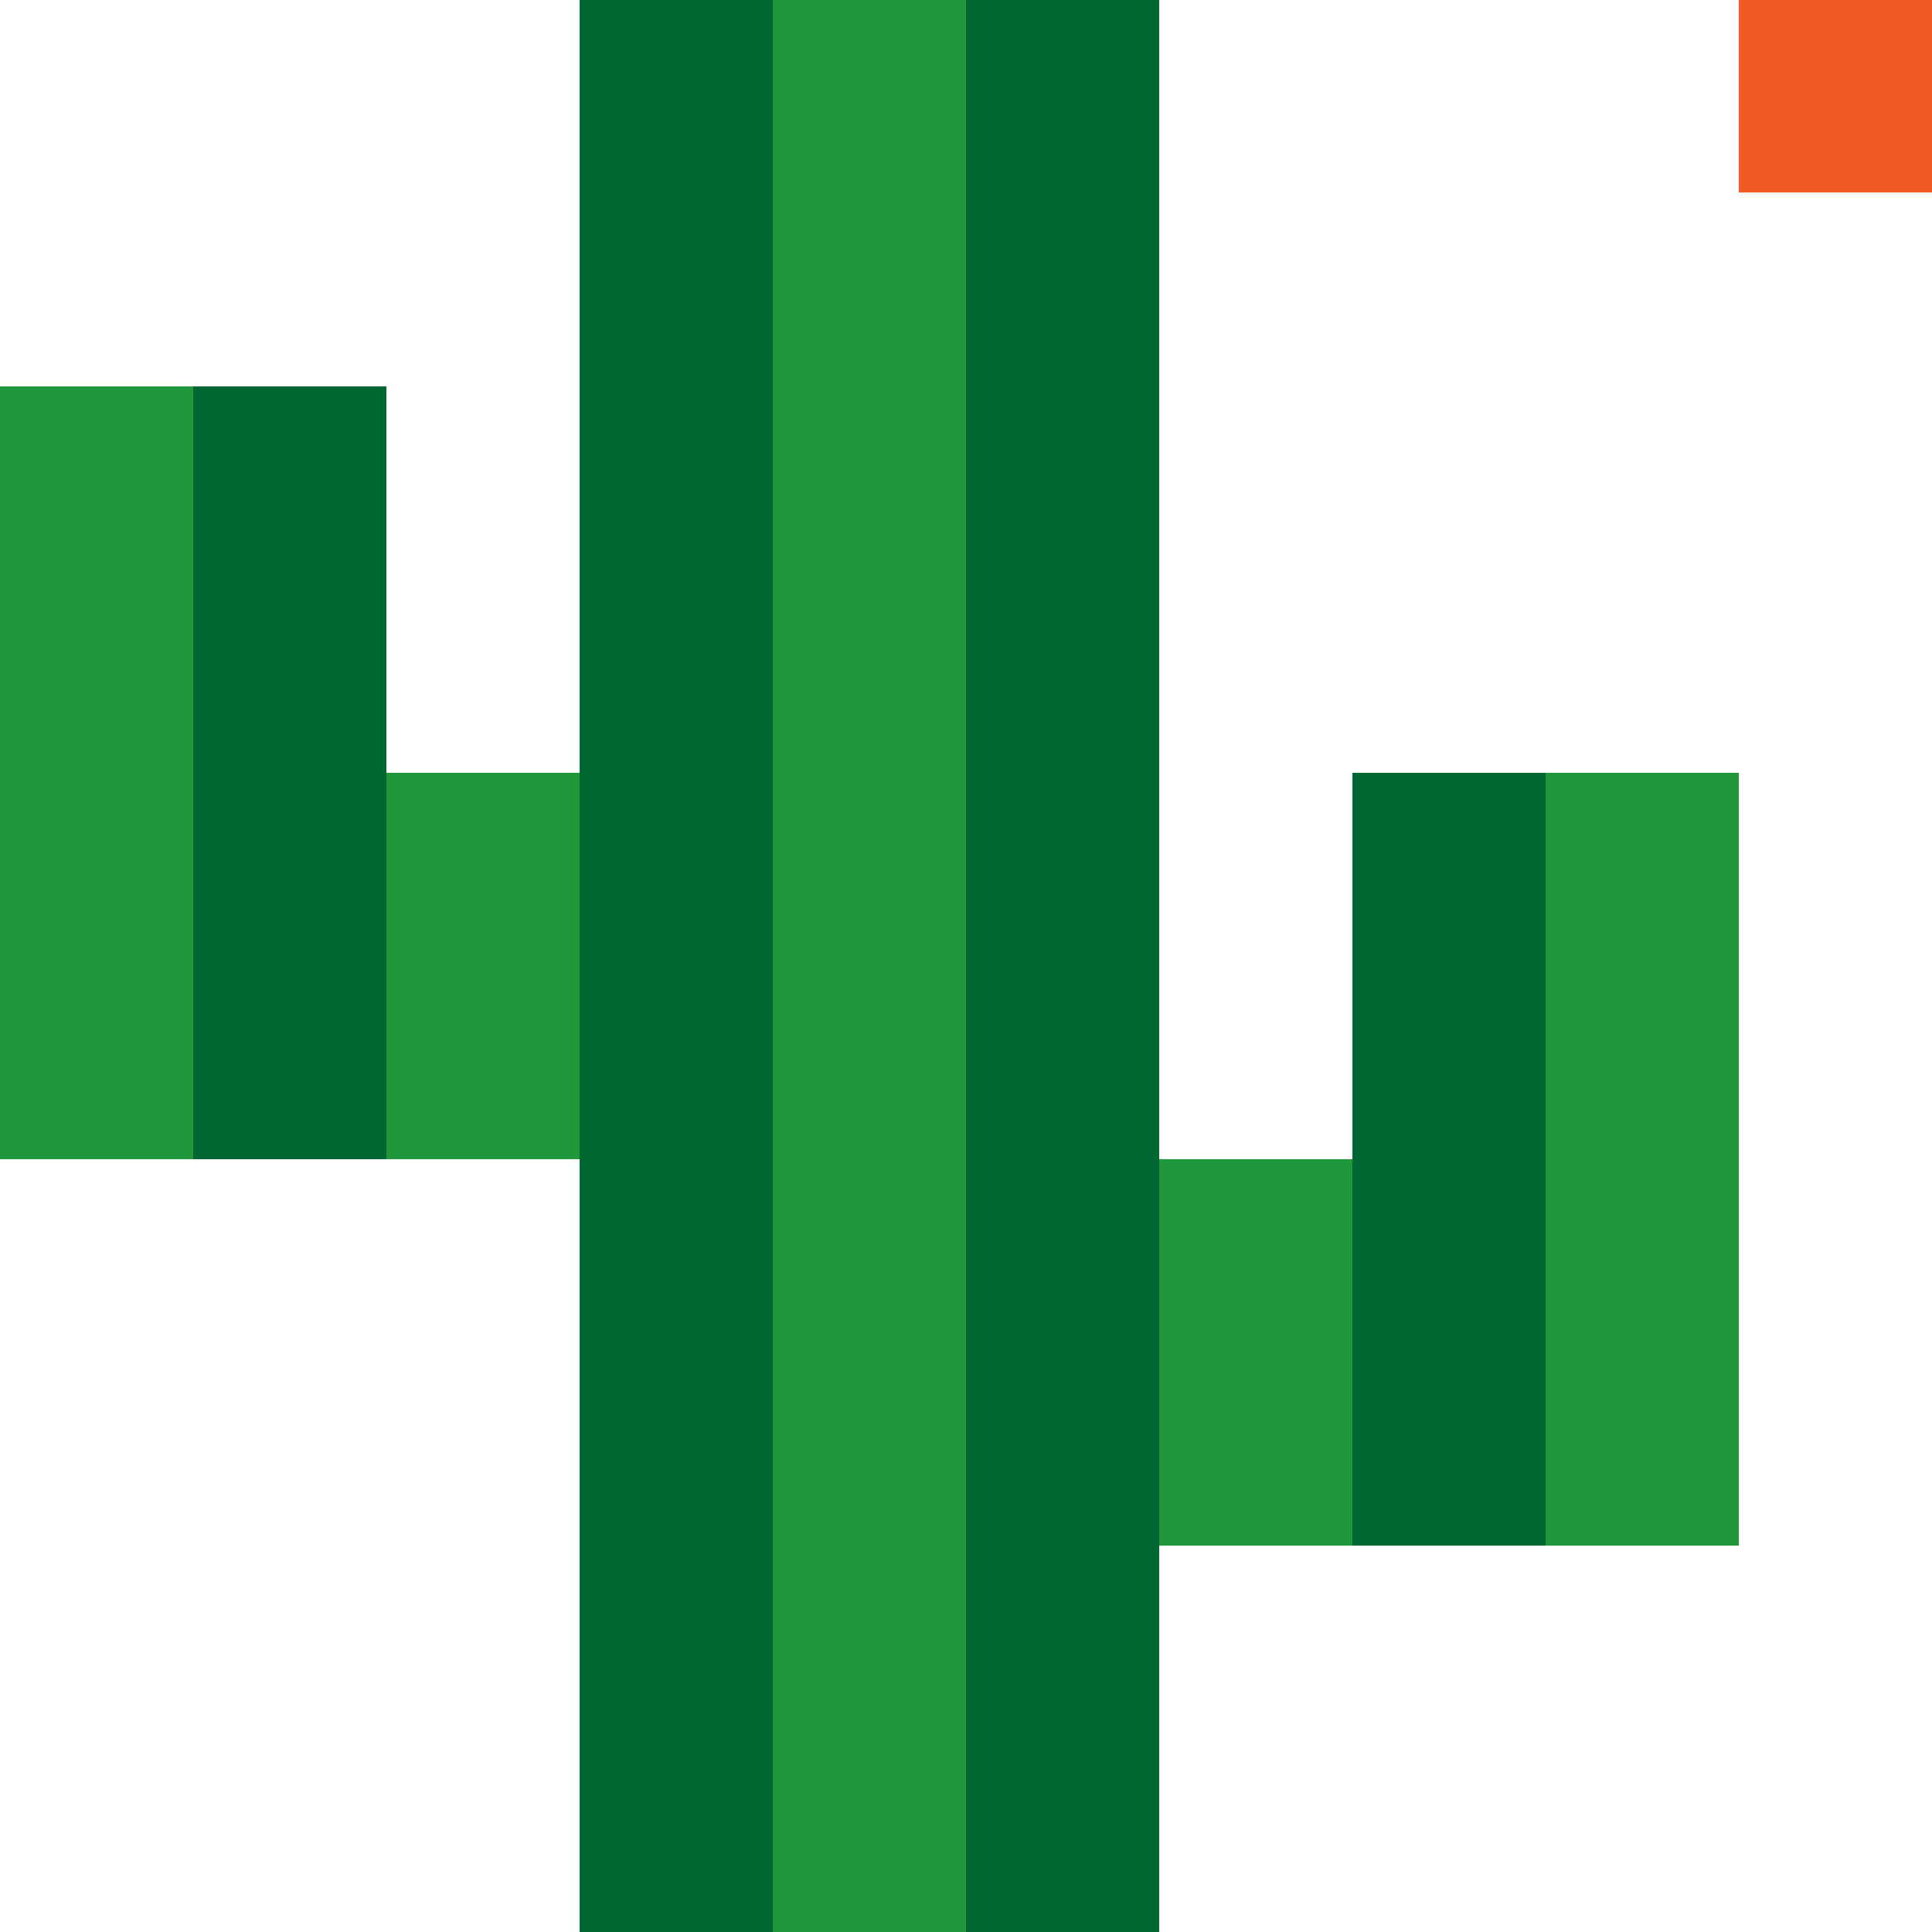
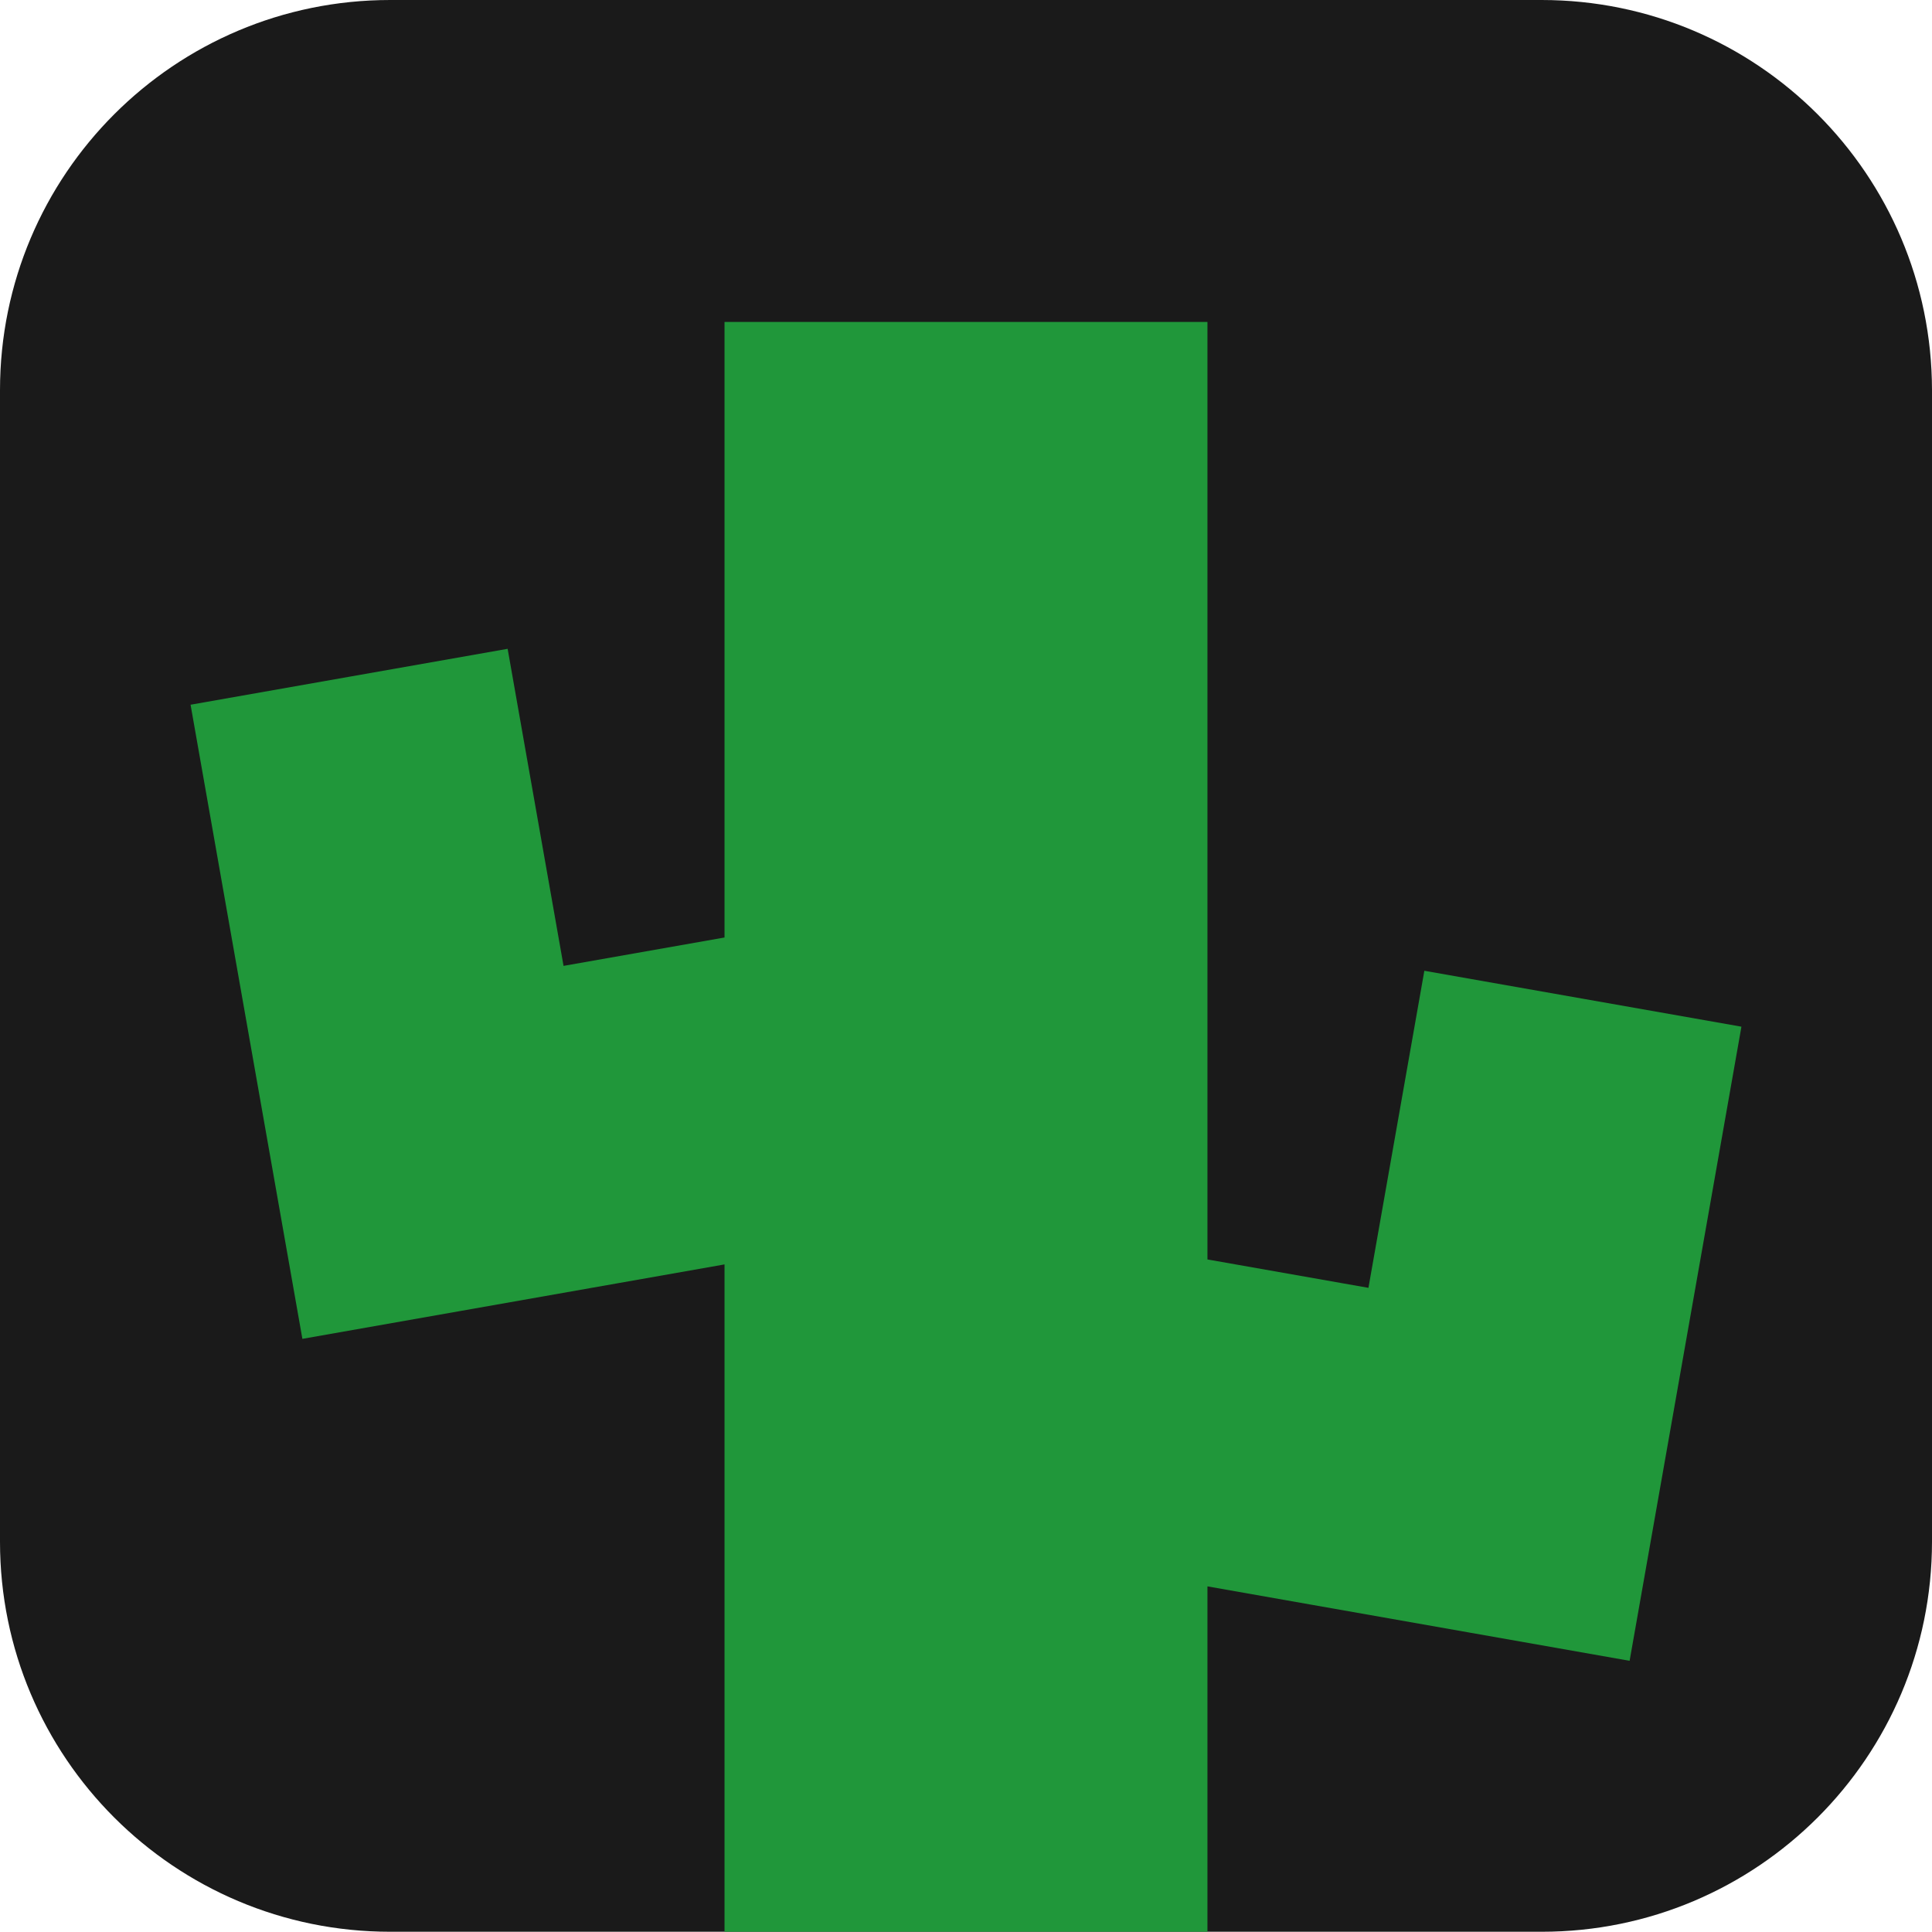
- <svg xmlns="http://www.w3.org/2000/svg" id="_图层_2" data-name="图层_2" viewBox="0 0 1275 1275">
+ <svg xmlns="http://www.w3.org/2000/svg" id="_图层_2" data-name="图层_2" viewBox="0 0 1275.16 1275">
  <defs>
    <style>
      .cls-1 {
-         fill: #006632;
+         fill: #1a1a1a;
      }

      .cls-2 {
-         fill: #f15a24;
-       }
- 
-       .cls-3 {
        fill: #20973a;
      }
    </style>
  </defs>
  <g id="_图层_1-2" data-name="图层_1">
-     <rect class="cls-3" y="255" width="127.5" height="510" />
-     <rect class="cls-3" x="255" y="510" width="127.5" height="255" />
-     <rect class="cls-3" x="510" width="127.5" height="1275" />
-     <rect class="cls-1" x="127.5" y="255" width="127.5" height="510" />
-     <rect class="cls-3" x="1020" y="510" width="127.5" height="510" />
-     <rect class="cls-2" x="1147.5" width="127.5" height="127" />
-     <rect class="cls-3" x="765" y="765" width="127.5" height="255" />
-     <rect class="cls-1" x="892.5" y="510" width="127.5" height="510" />
-     <rect class="cls-1" x="382.5" width="127.5" height="1275" />
-     <rect class="cls-1" x="637.5" width="127.5" height="1275" />
+     <path class="cls-1" d="M1017.45,0H257.55C115.23,0,0,115.23,0,257.55v760.06c0,142.16,115.23,257.39,257.55,257.39h760.06c142.16,0,257.55-115.23,257.55-257.55V257.55C1275,115.23,1159.77,0,1017.45,0Z" />
+     <polygon class="cls-2" points="1044.74 659.18 940.1 640.73 903.2 850 798.57 831.55 798.57 831.55 796.95 831.27 796.95 212.5 690.7 212.5 584.45 212.5 478.2 212.5 478.2 618.77 476.59 619.05 371.95 637.5 335.05 428.23 230.42 446.68 125.78 465.13 162.68 674.4 199.58 883.67 304.22 865.22 408.85 846.77 478.2 834.54 478.2 1275 584.45 1275 690.7 1275 796.95 1275 796.95 1047.04 866.3 1059.27 970.94 1077.72 1075.58 1096.17 1112.48 886.9 1149.38 677.63 1044.74 659.18" />
  </g>
</svg>
